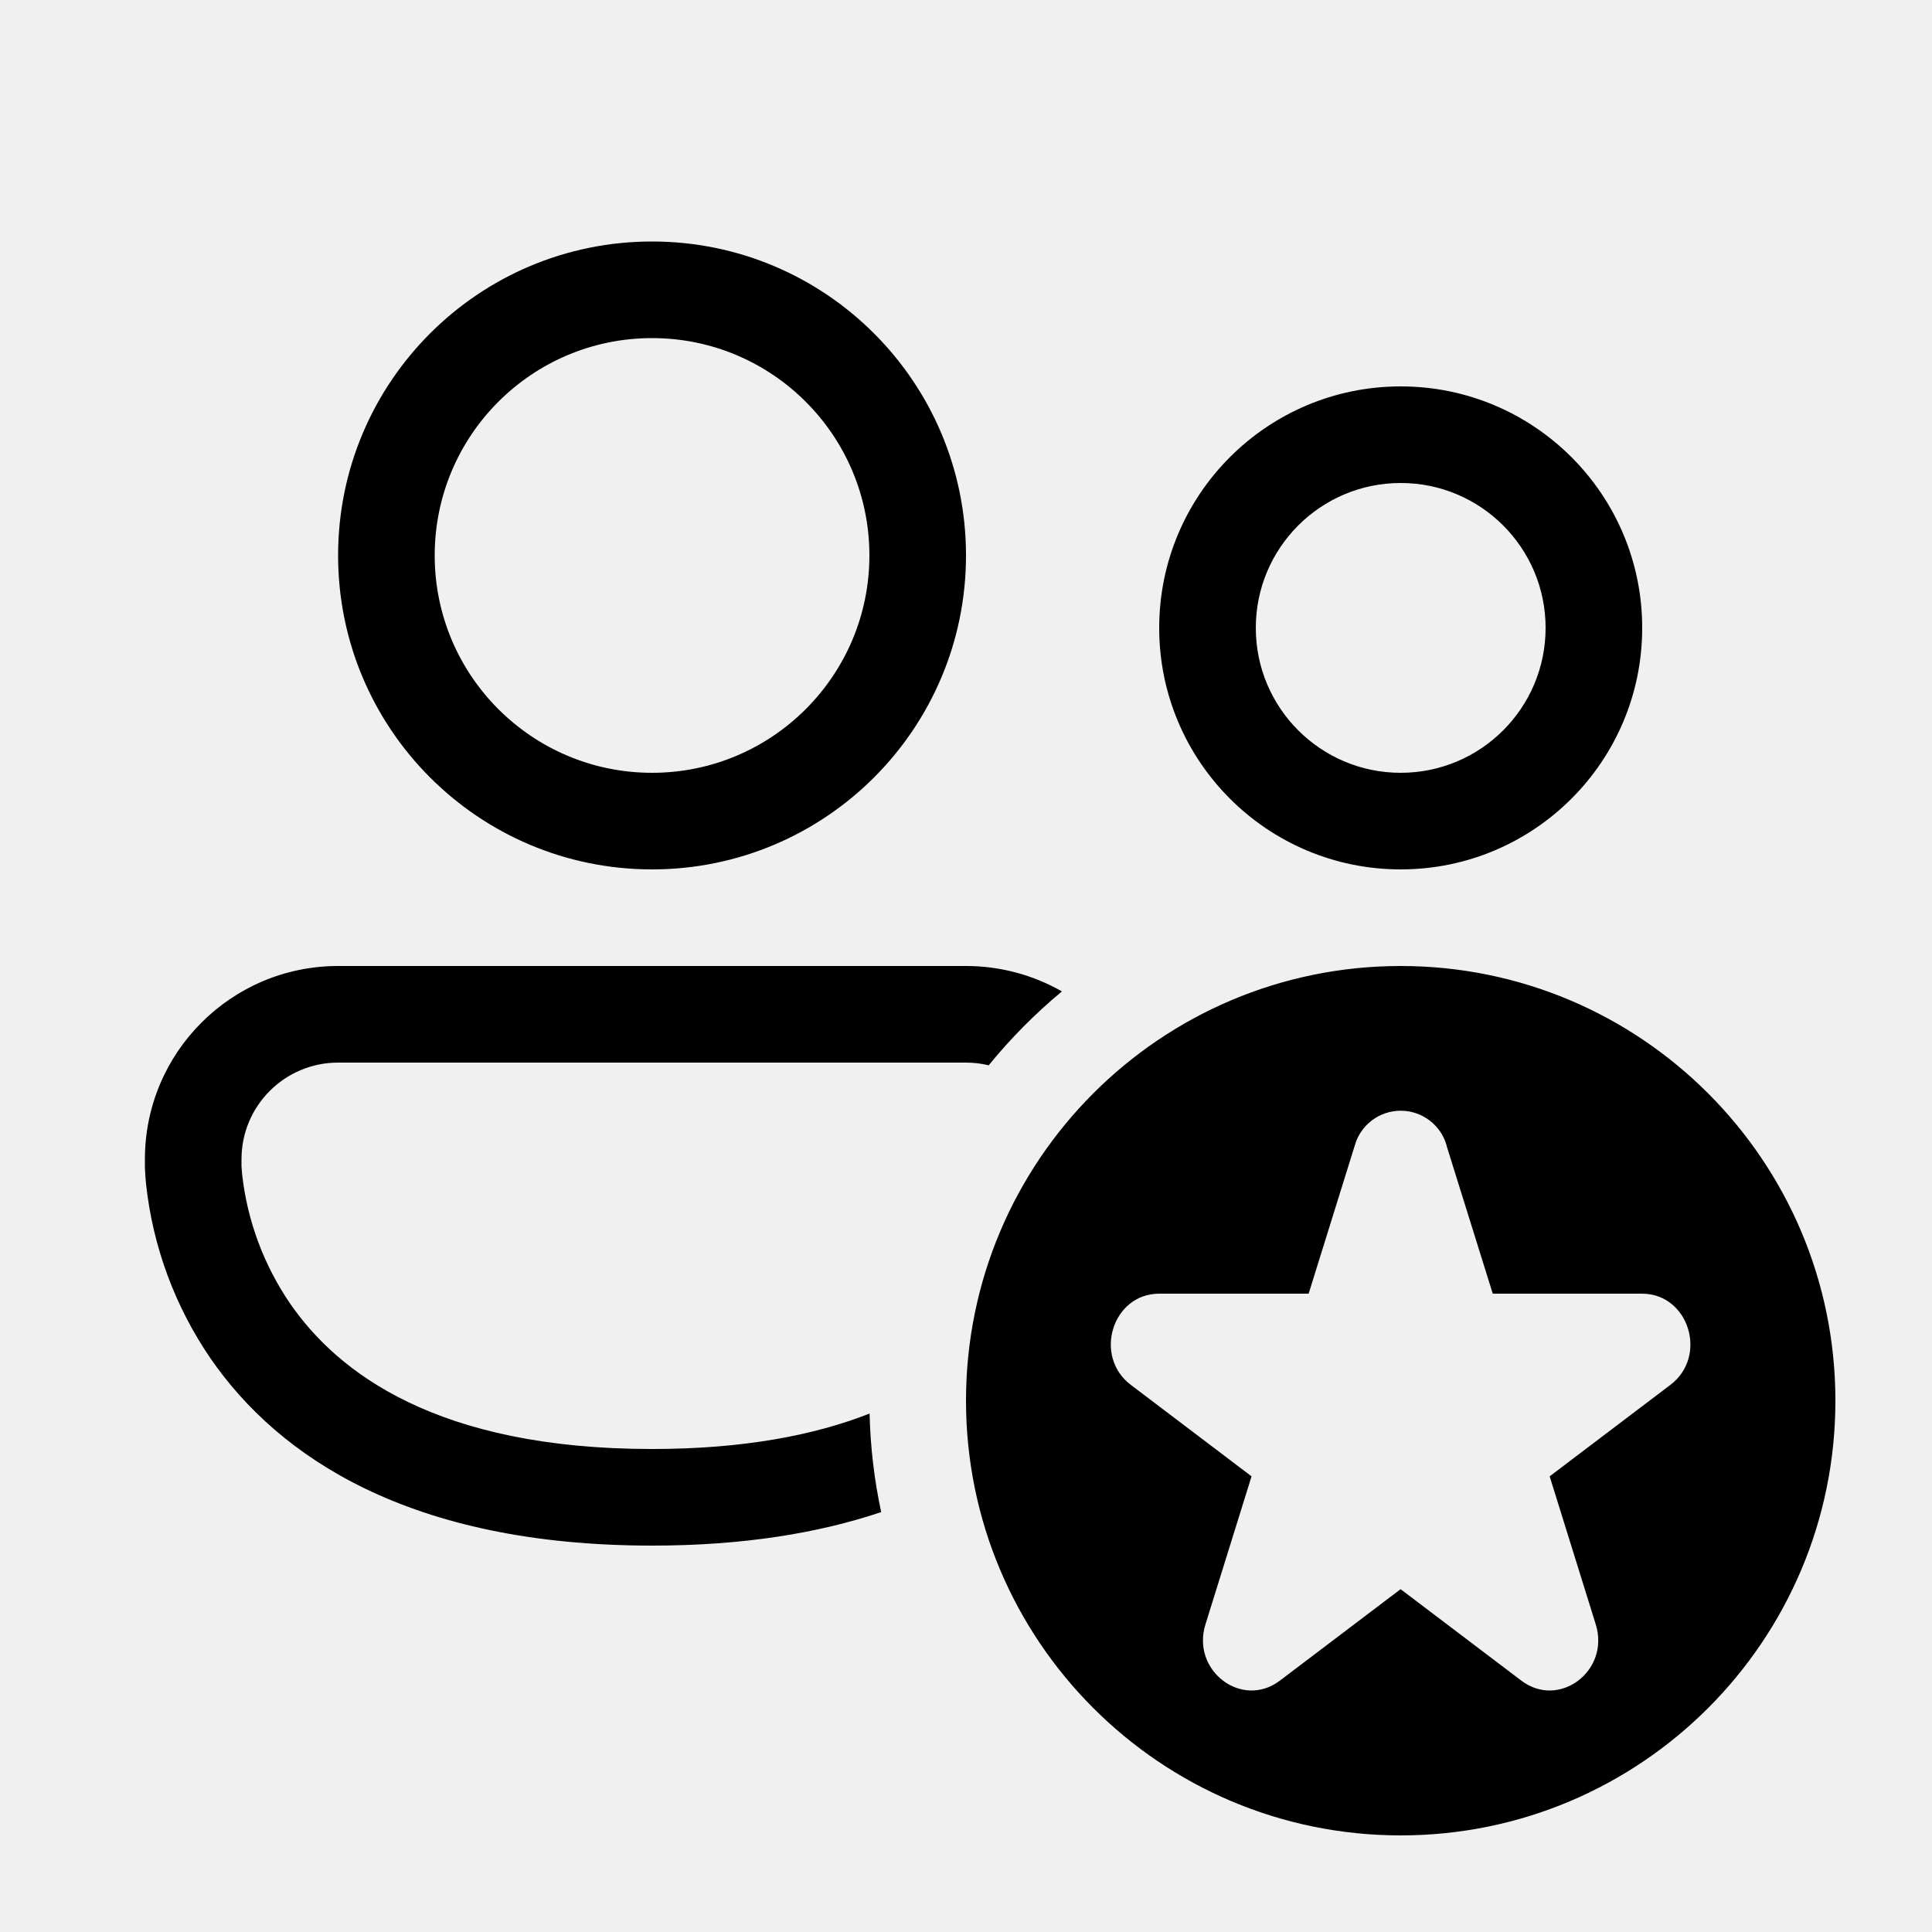
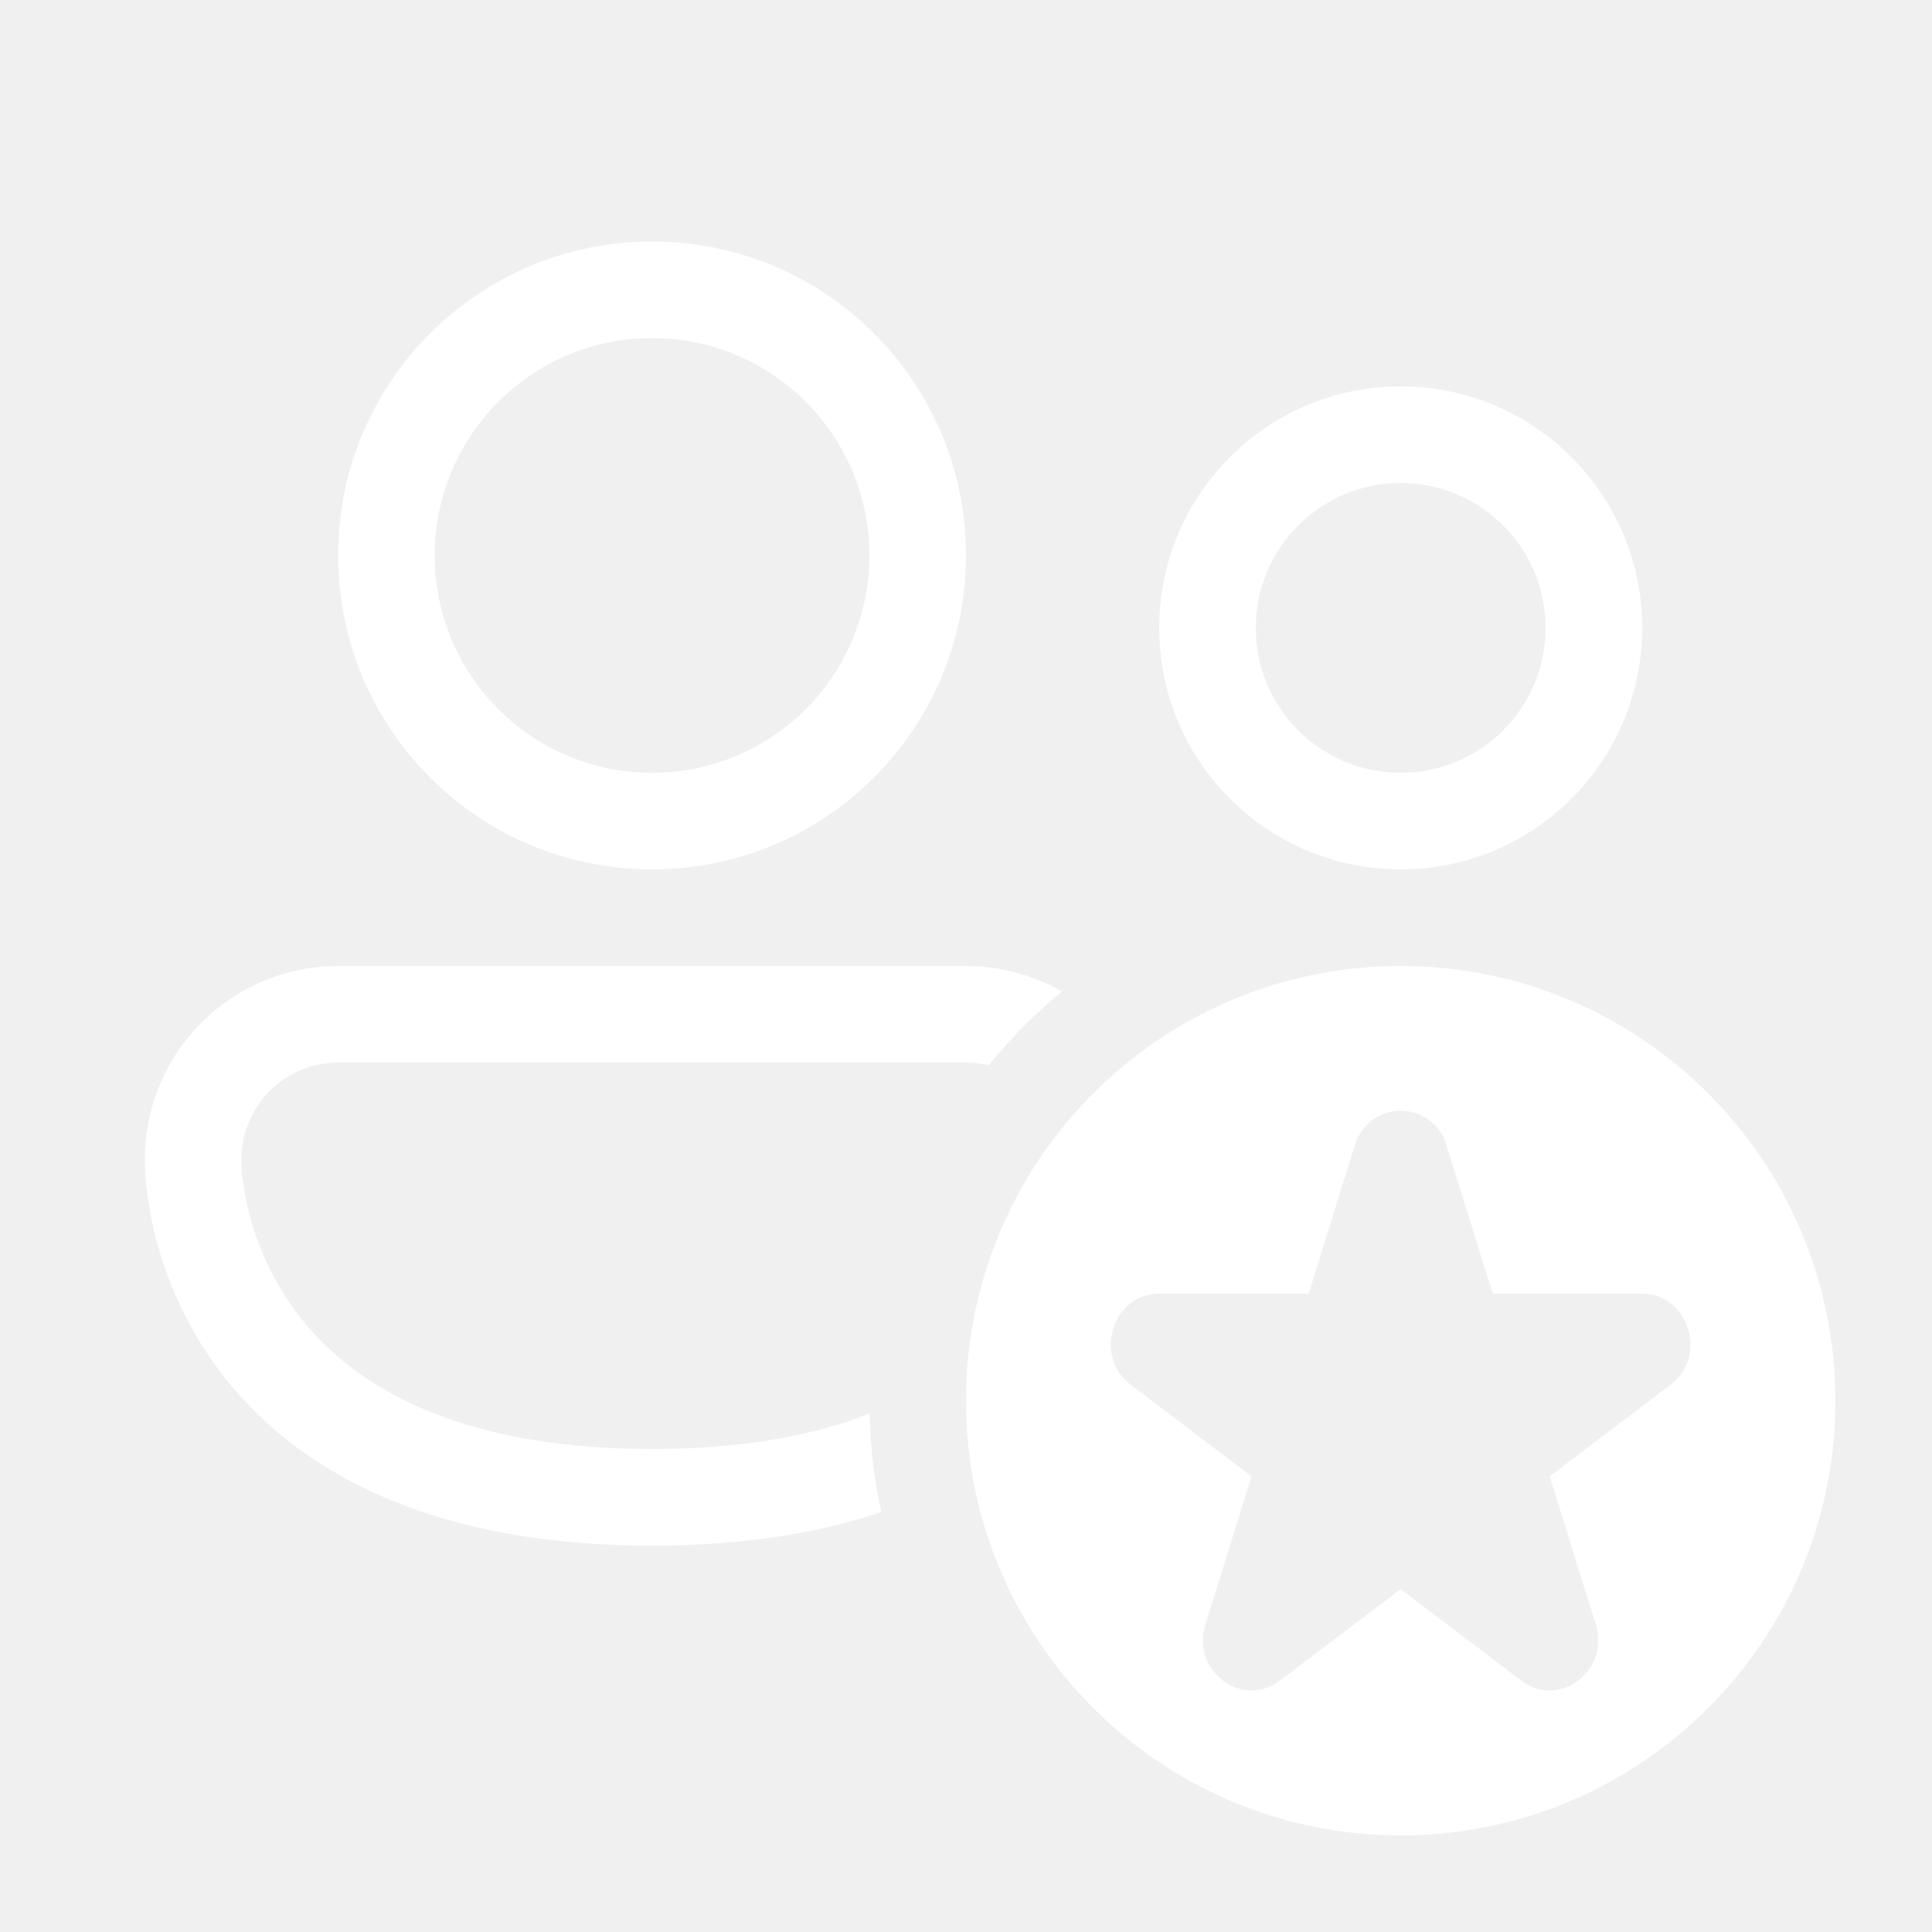
<svg xmlns="http://www.w3.org/2000/svg" width="512" height="512" viewBox="0 0 20 20">
-   <path fill="#000000" d="M4.5 5.75a2.25 2.25 0 1 1 4.5 0a2.25 2.25 0 0 1-4.5 0ZM6.75 2.5a3.25 3.25 0 1 0 0 6.5a3.25 3.25 0 0 0 0-6.5ZM1.5 12a2 2 0 0 1 2-2H10a2 2 0 0 1 .993.263c-.277.23-.531.486-.758.765A1.006 1.006 0 0 0 10 11H3.5a1 1 0 0 0-1 1v.078l.007.083a2.948 2.948 0 0 0 .498 1.336C3.492 14.201 4.513 15 6.75 15c.954 0 1.687-.145 2.252-.367c.008.35.049.69.12 1.02c-.645.217-1.426.347-2.372.347c-2.513 0-3.867-.92-4.568-1.934a3.948 3.948 0 0 1-.67-1.807a2.589 2.589 0 0 1-.012-.175V12ZM13 6.5a1.5 1.5 0 1 1 3 0a1.5 1.5 0 0 1-3 0ZM14.5 4a2.5 2.5 0 1 0 0 5a2.5 2.5 0 0 0 0-5ZM19 14.5a4.5 4.5 0 1 1-9 0a4.5 4.5 0 0 1 9 0Zm-4.024-2.64a.494.494 0 0 0-.952 0l-.477 1.532H12c-.484 0-.686.647-.294.944l1.25.947l-.477 1.532c-.15.48.378.88.77.583l1.25-.947l1.25.947c.392.297.92-.103.77-.583l-.477-1.532l1.25-.947c.392-.297.19-.944-.294-.944h-1.545l-.478-1.531Z" />
+   <path fill="#ffffff" d="M4.5 5.75a2.25 2.25 0 1 1 4.5 0a2.25 2.25 0 0 1-4.5 0ZM6.75 2.5a3.25 3.25 0 1 0 0 6.5a3.25 3.25 0 0 0 0-6.5ZM1.5 12a2 2 0 0 1 2-2H10a2 2 0 0 1 .993.263c-.277.23-.531.486-.758.765A1.006 1.006 0 0 0 10 11H3.5a1 1 0 0 0-1 1v.078l.007.083a2.948 2.948 0 0 0 .498 1.336C3.492 14.201 4.513 15 6.75 15c.954 0 1.687-.145 2.252-.367c.008.35.049.69.12 1.02c-.645.217-1.426.347-2.372.347c-2.513 0-3.867-.92-4.568-1.934a3.948 3.948 0 0 1-.67-1.807a2.589 2.589 0 0 1-.012-.175V12ZM13 6.5a1.5 1.5 0 1 1 3 0a1.5 1.5 0 0 1-3 0ZM14.5 4a2.5 2.5 0 1 0 0 5a2.5 2.5 0 0 0 0-5ZM19 14.5a4.5 4.5 0 1 1-9 0a4.5 4.5 0 0 1 9 0Zm-4.024-2.64a.494.494 0 0 0-.952 0l-.477 1.532H12c-.484 0-.686.647-.294.944l1.25.947l-.477 1.532c-.15.48.378.88.77.583l1.25-.947l1.25.947c.392.297.92-.103.77-.583l-.477-1.532l1.25-.947c.392-.297.19-.944-.294-.944h-1.545l-.478-1.531Z" />
</svg>
